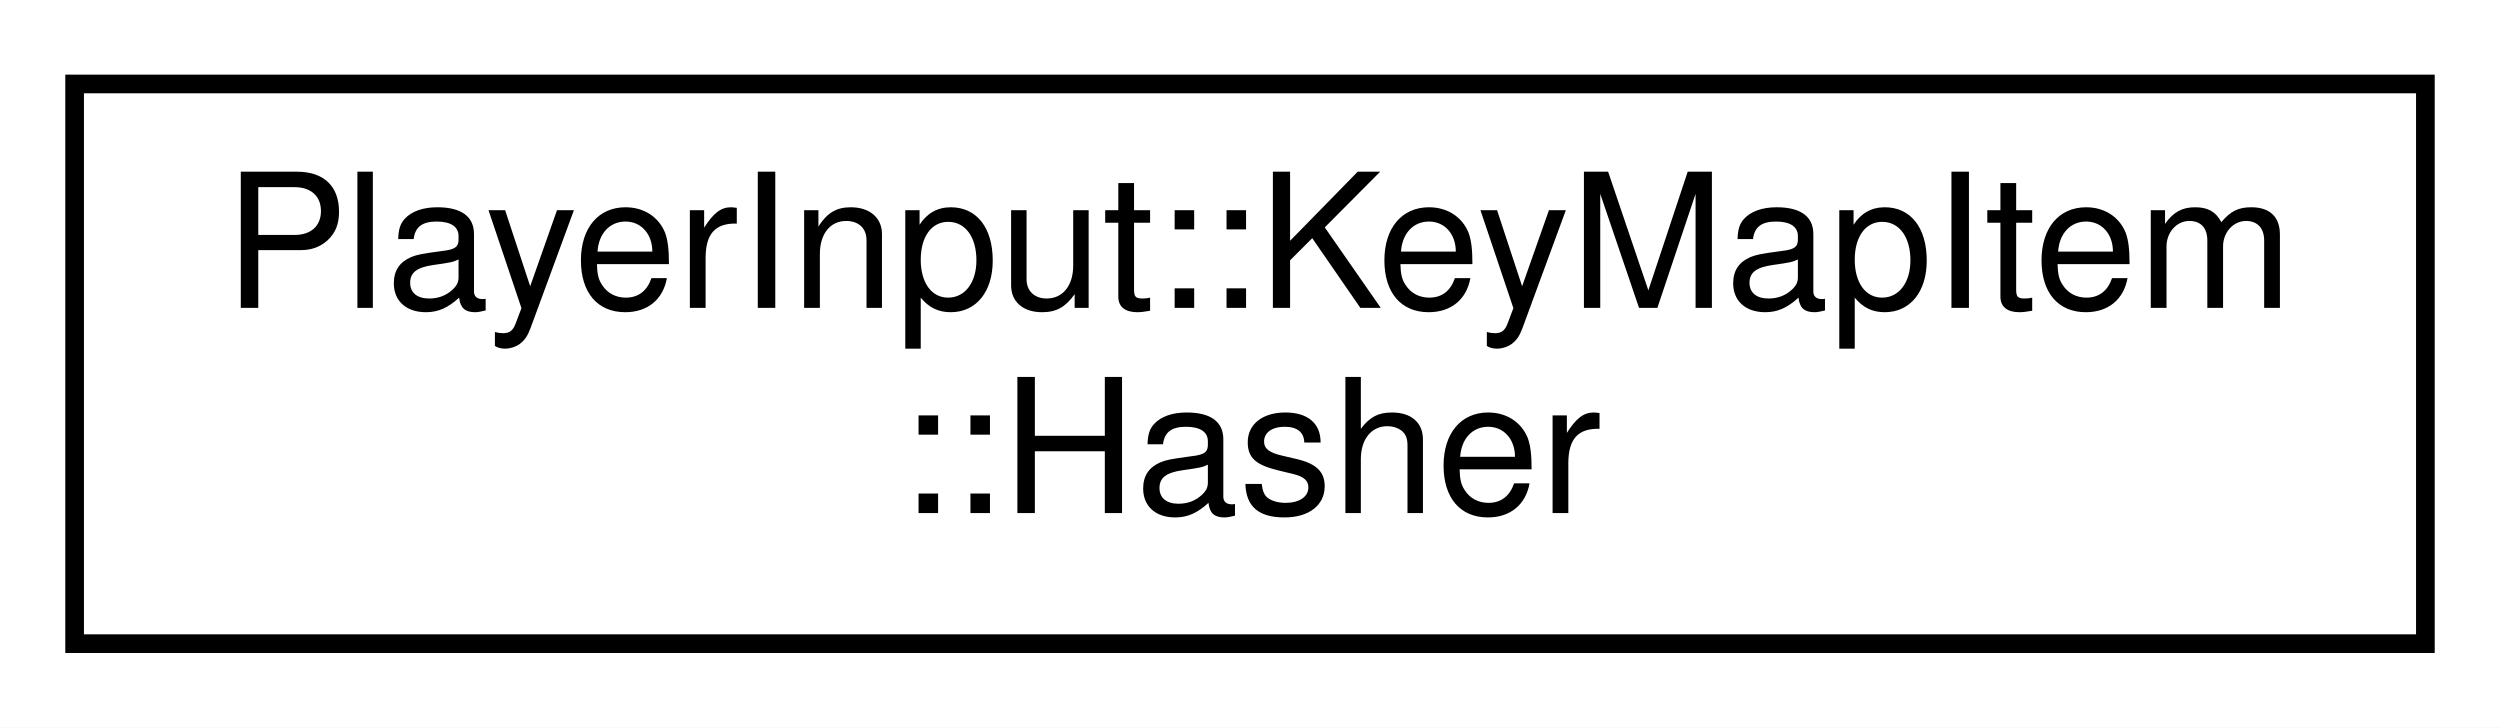
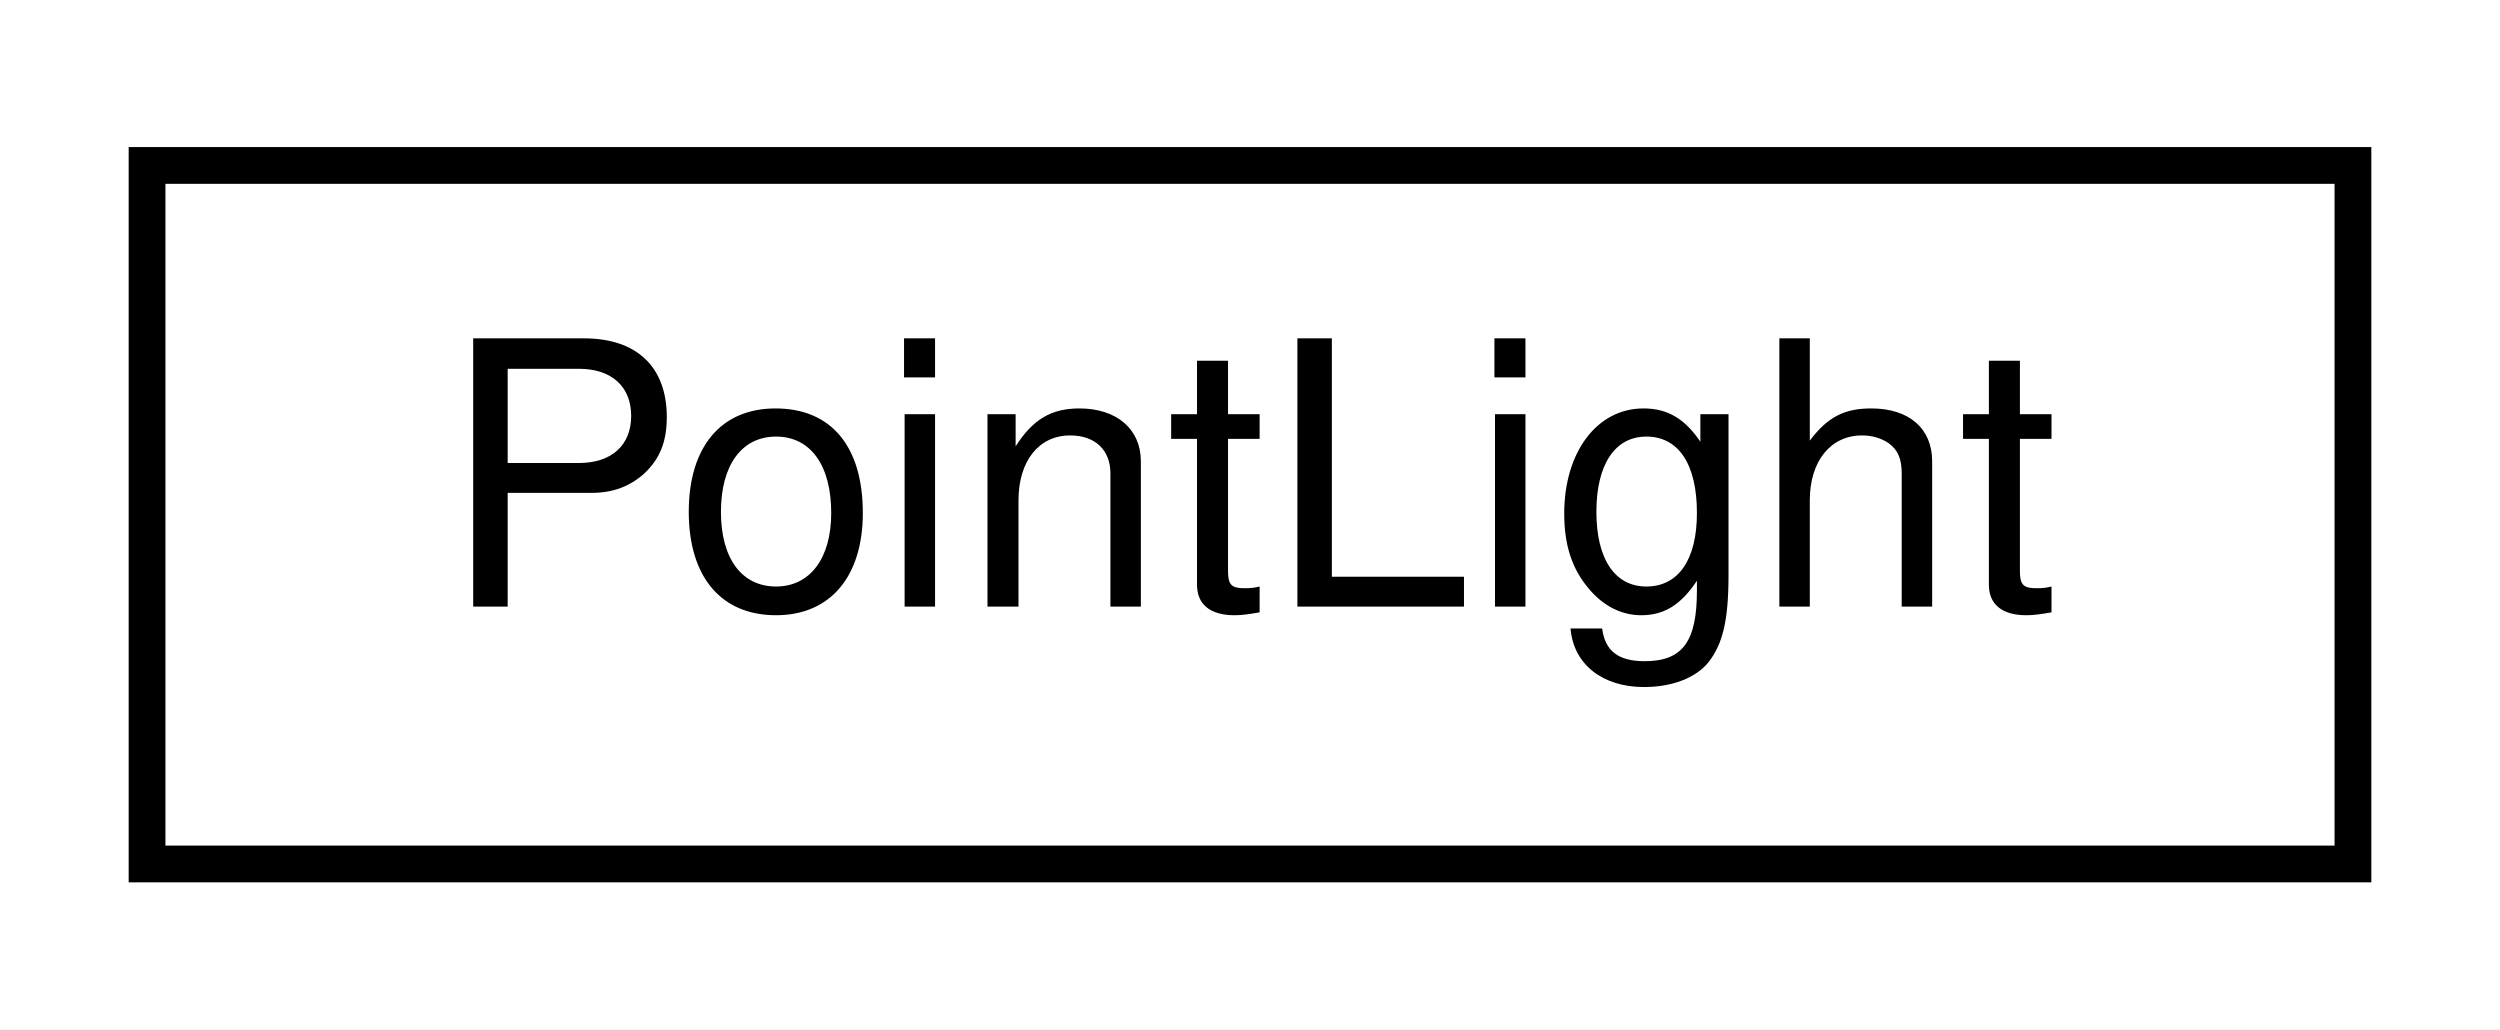
- <svg xmlns="http://www.w3.org/2000/svg" xmlns:xlink="http://www.w3.org/1999/xlink" width="134pt" height="39pt" viewBox="0.00 0.00 134.00 39.00">
-   <g id="graph0" class="graph" transform="scale(1 1) rotate(0) translate(4 35)">
-     <polygon fill="white" stroke="transparent" points="-4,4 -4,-35 130,-35 130,4 -4,4" />
+ <svg xmlns="http://www.w3.org/2000/svg" xmlns:xlink="http://www.w3.org/1999/xlink" width="68pt" height="28pt" viewBox="0.00 0.00 68.00 28.00">
+   <g id="graph0" class="graph" transform="scale(1 1) rotate(0) translate(4 24)">
+     <polygon fill="white" stroke="transparent" points="-4,4 -4,-24 64,-24 64,4 -4,4" />
    <g id="node1" class="node">
      <g id="a_node1">
-         <a xlink:href="struct_player_input_1_1_key_map_item_1_1_hasher.html" target="_top" xlink:title="Hash struct for the PlayerInput::KeyData struct.">
-           <polygon fill="white" stroke="black" points="0,-0.5 0,-30.5 126,-30.5 126,-0.5 0,-0.5" />
-           <text text-anchor="start" x="8" y="-18.5" font-family="Helvetica,sans-Serif" font-size="10.00">PlayerInput::KeyMapItem</text>
-           <text text-anchor="middle" x="63" y="-7.5" font-family="Helvetica,sans-Serif" font-size="10.00">::Hasher</text>
+         <a xlink:href="class_point_light.html" target="_top" xlink:title=" ">
+           <polygon fill="white" stroke="black" points="0,-0.5 0,-19.5 60,-19.5 60,-0.5 0,-0.5" />
+           <text text-anchor="middle" x="30" y="-7.5" font-family="Helvetica,sans-Serif" font-size="10.00">PointLight</text>
        </a>
      </g>
    </g>
  </g>
</svg>
